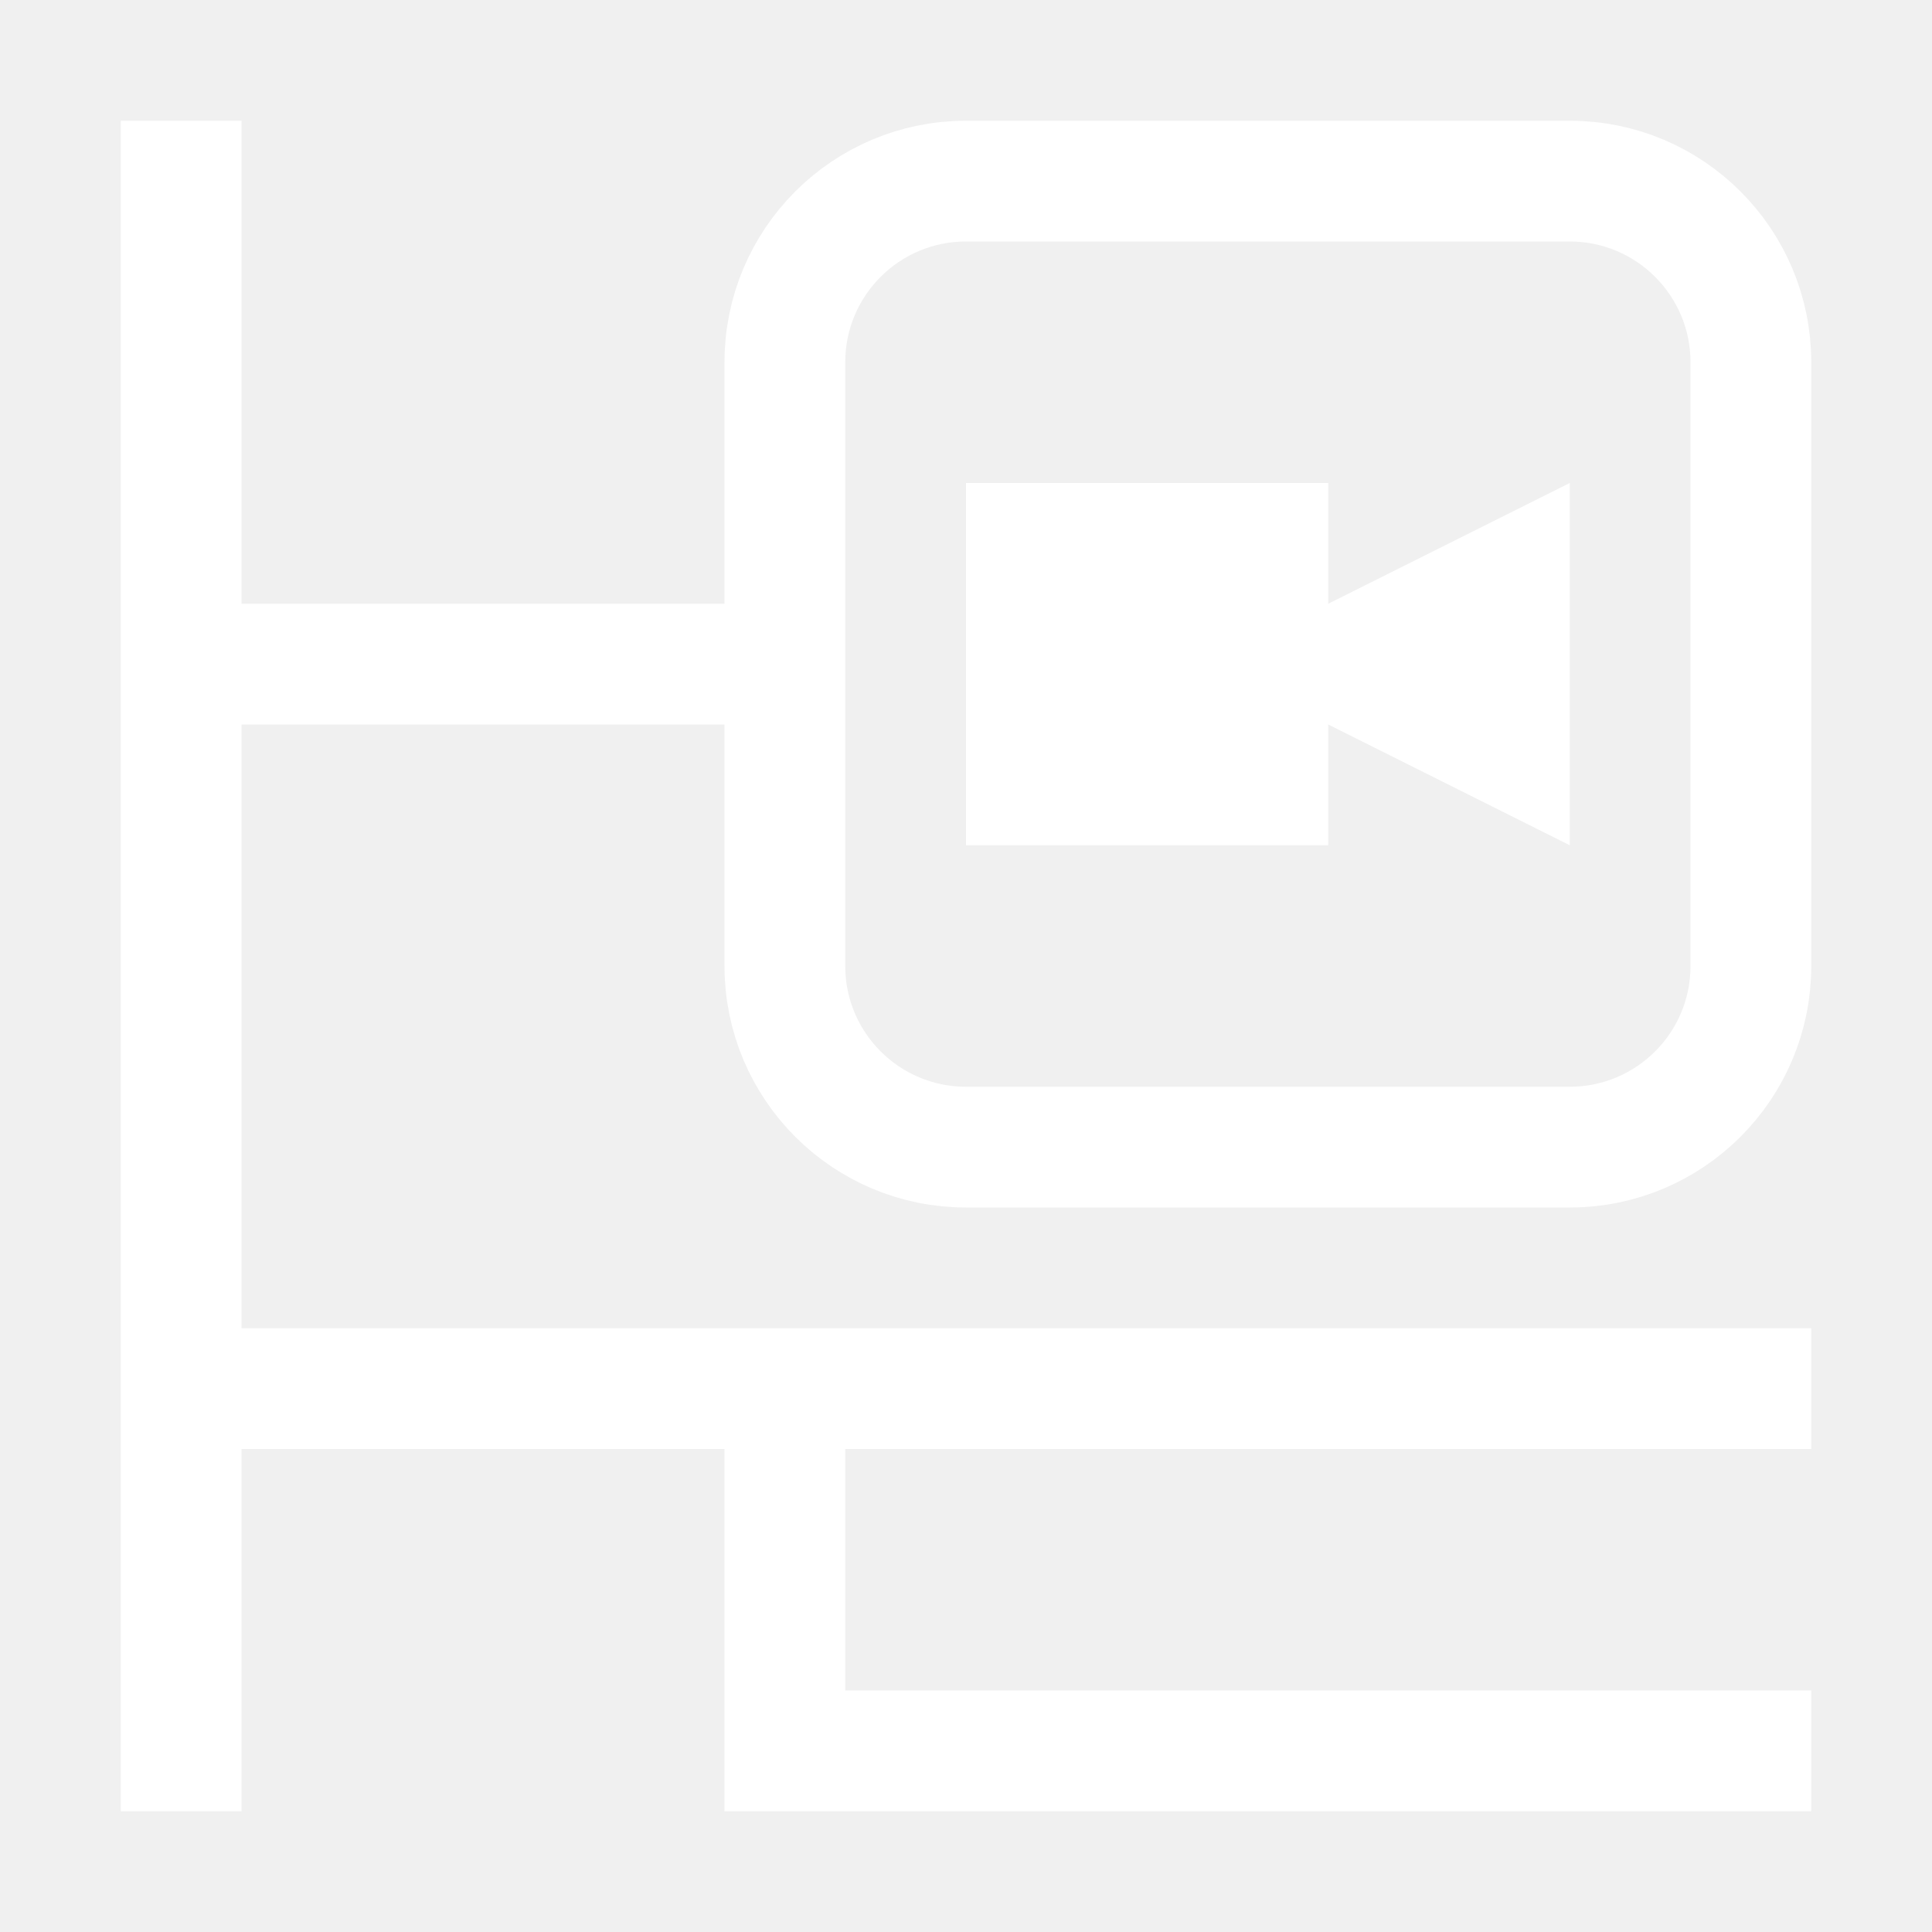
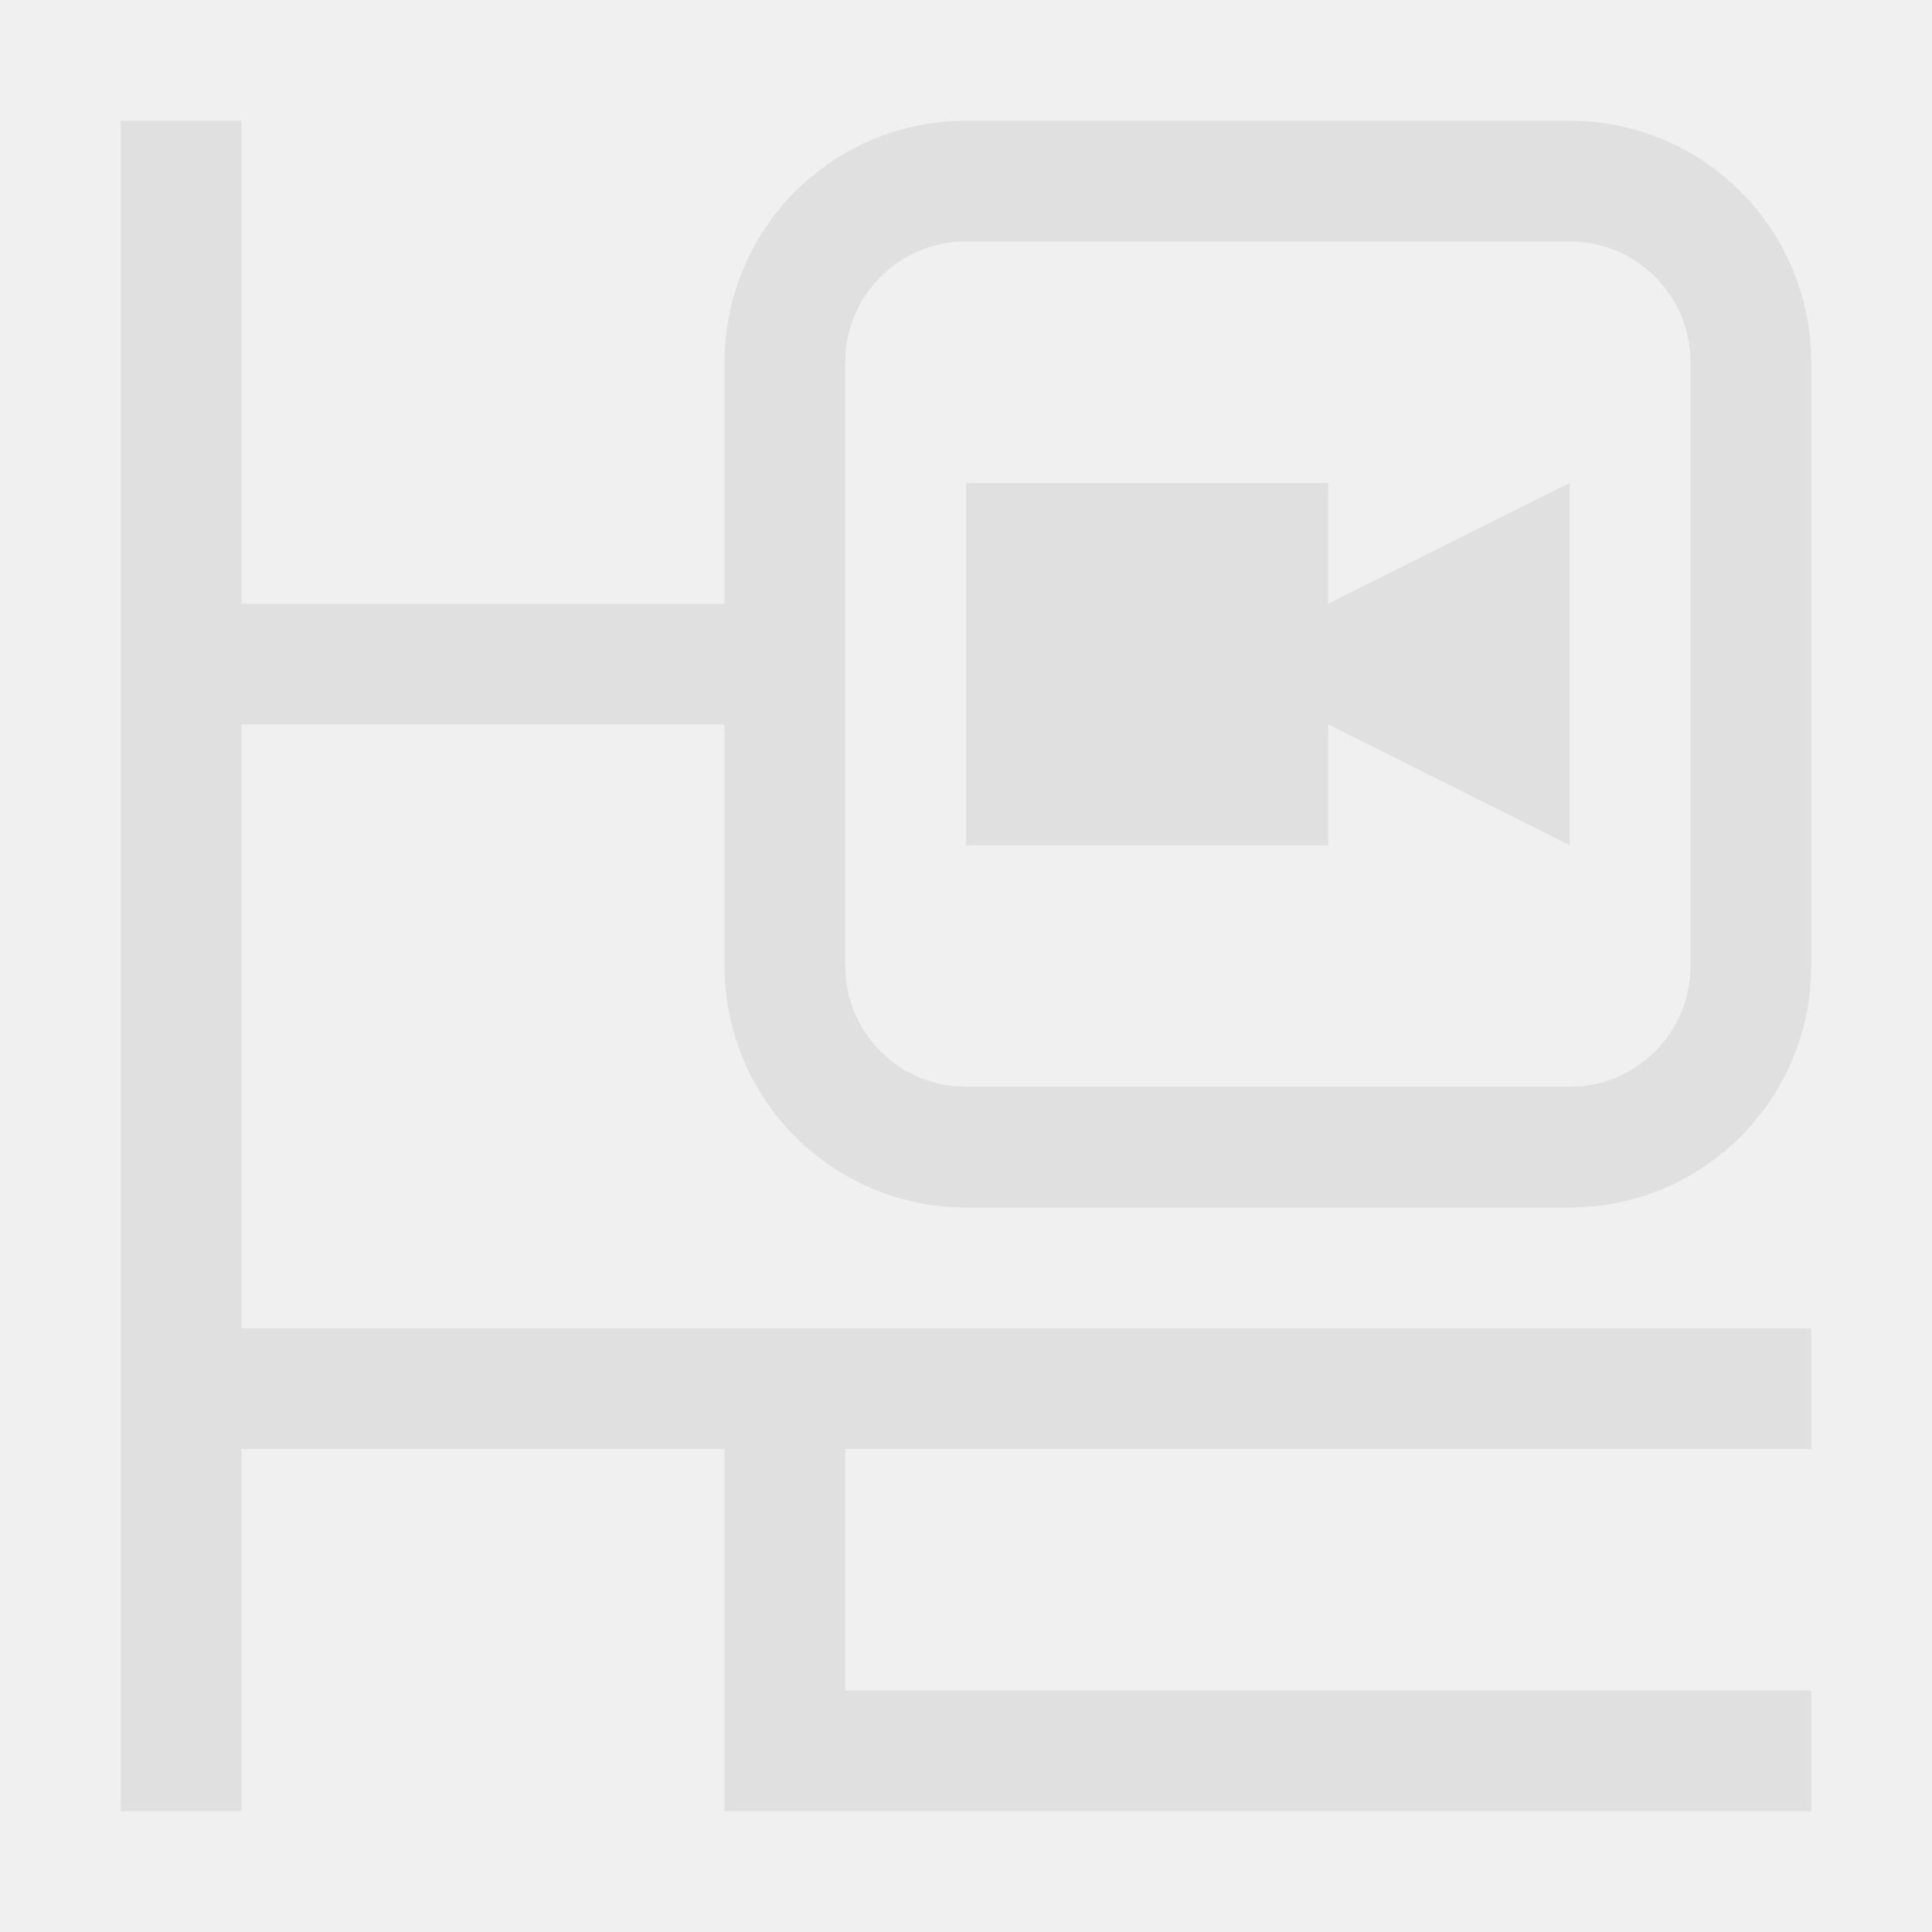
<svg xmlns="http://www.w3.org/2000/svg" height="16" viewBox="0 0 16 16" width="16">
-   <g stroke="#a2d2ff">
-     <g fill="none" stroke="#fff" stroke-linecap="square">
+   <g stroke="#e0e0e0">
+     <g fill="none" stroke="#e0e0e0" stroke-linecap="square">
      <rect height="8" ry="1.5" width="8" x="6.5" y="1.5" />
      <path d="m2 11.5h12.5" />
      <path d="m1.5 1.5v13" />
      <path d="m6 5.5h-4" />
      <path d="m6.5 12v2.5h8" />
    </g>
-     <path d="m8 4h3v1l2-1v3l-2-1v1h-3z" fill="#fff" fill-rule="evenodd" stroke="none" />
+     <path d="m8 4h3v1l2-1v3l-2-1v1h-3z" fill="#e0e0e0" fill-rule="evenodd" stroke="none" />
  </g>
</svg>
